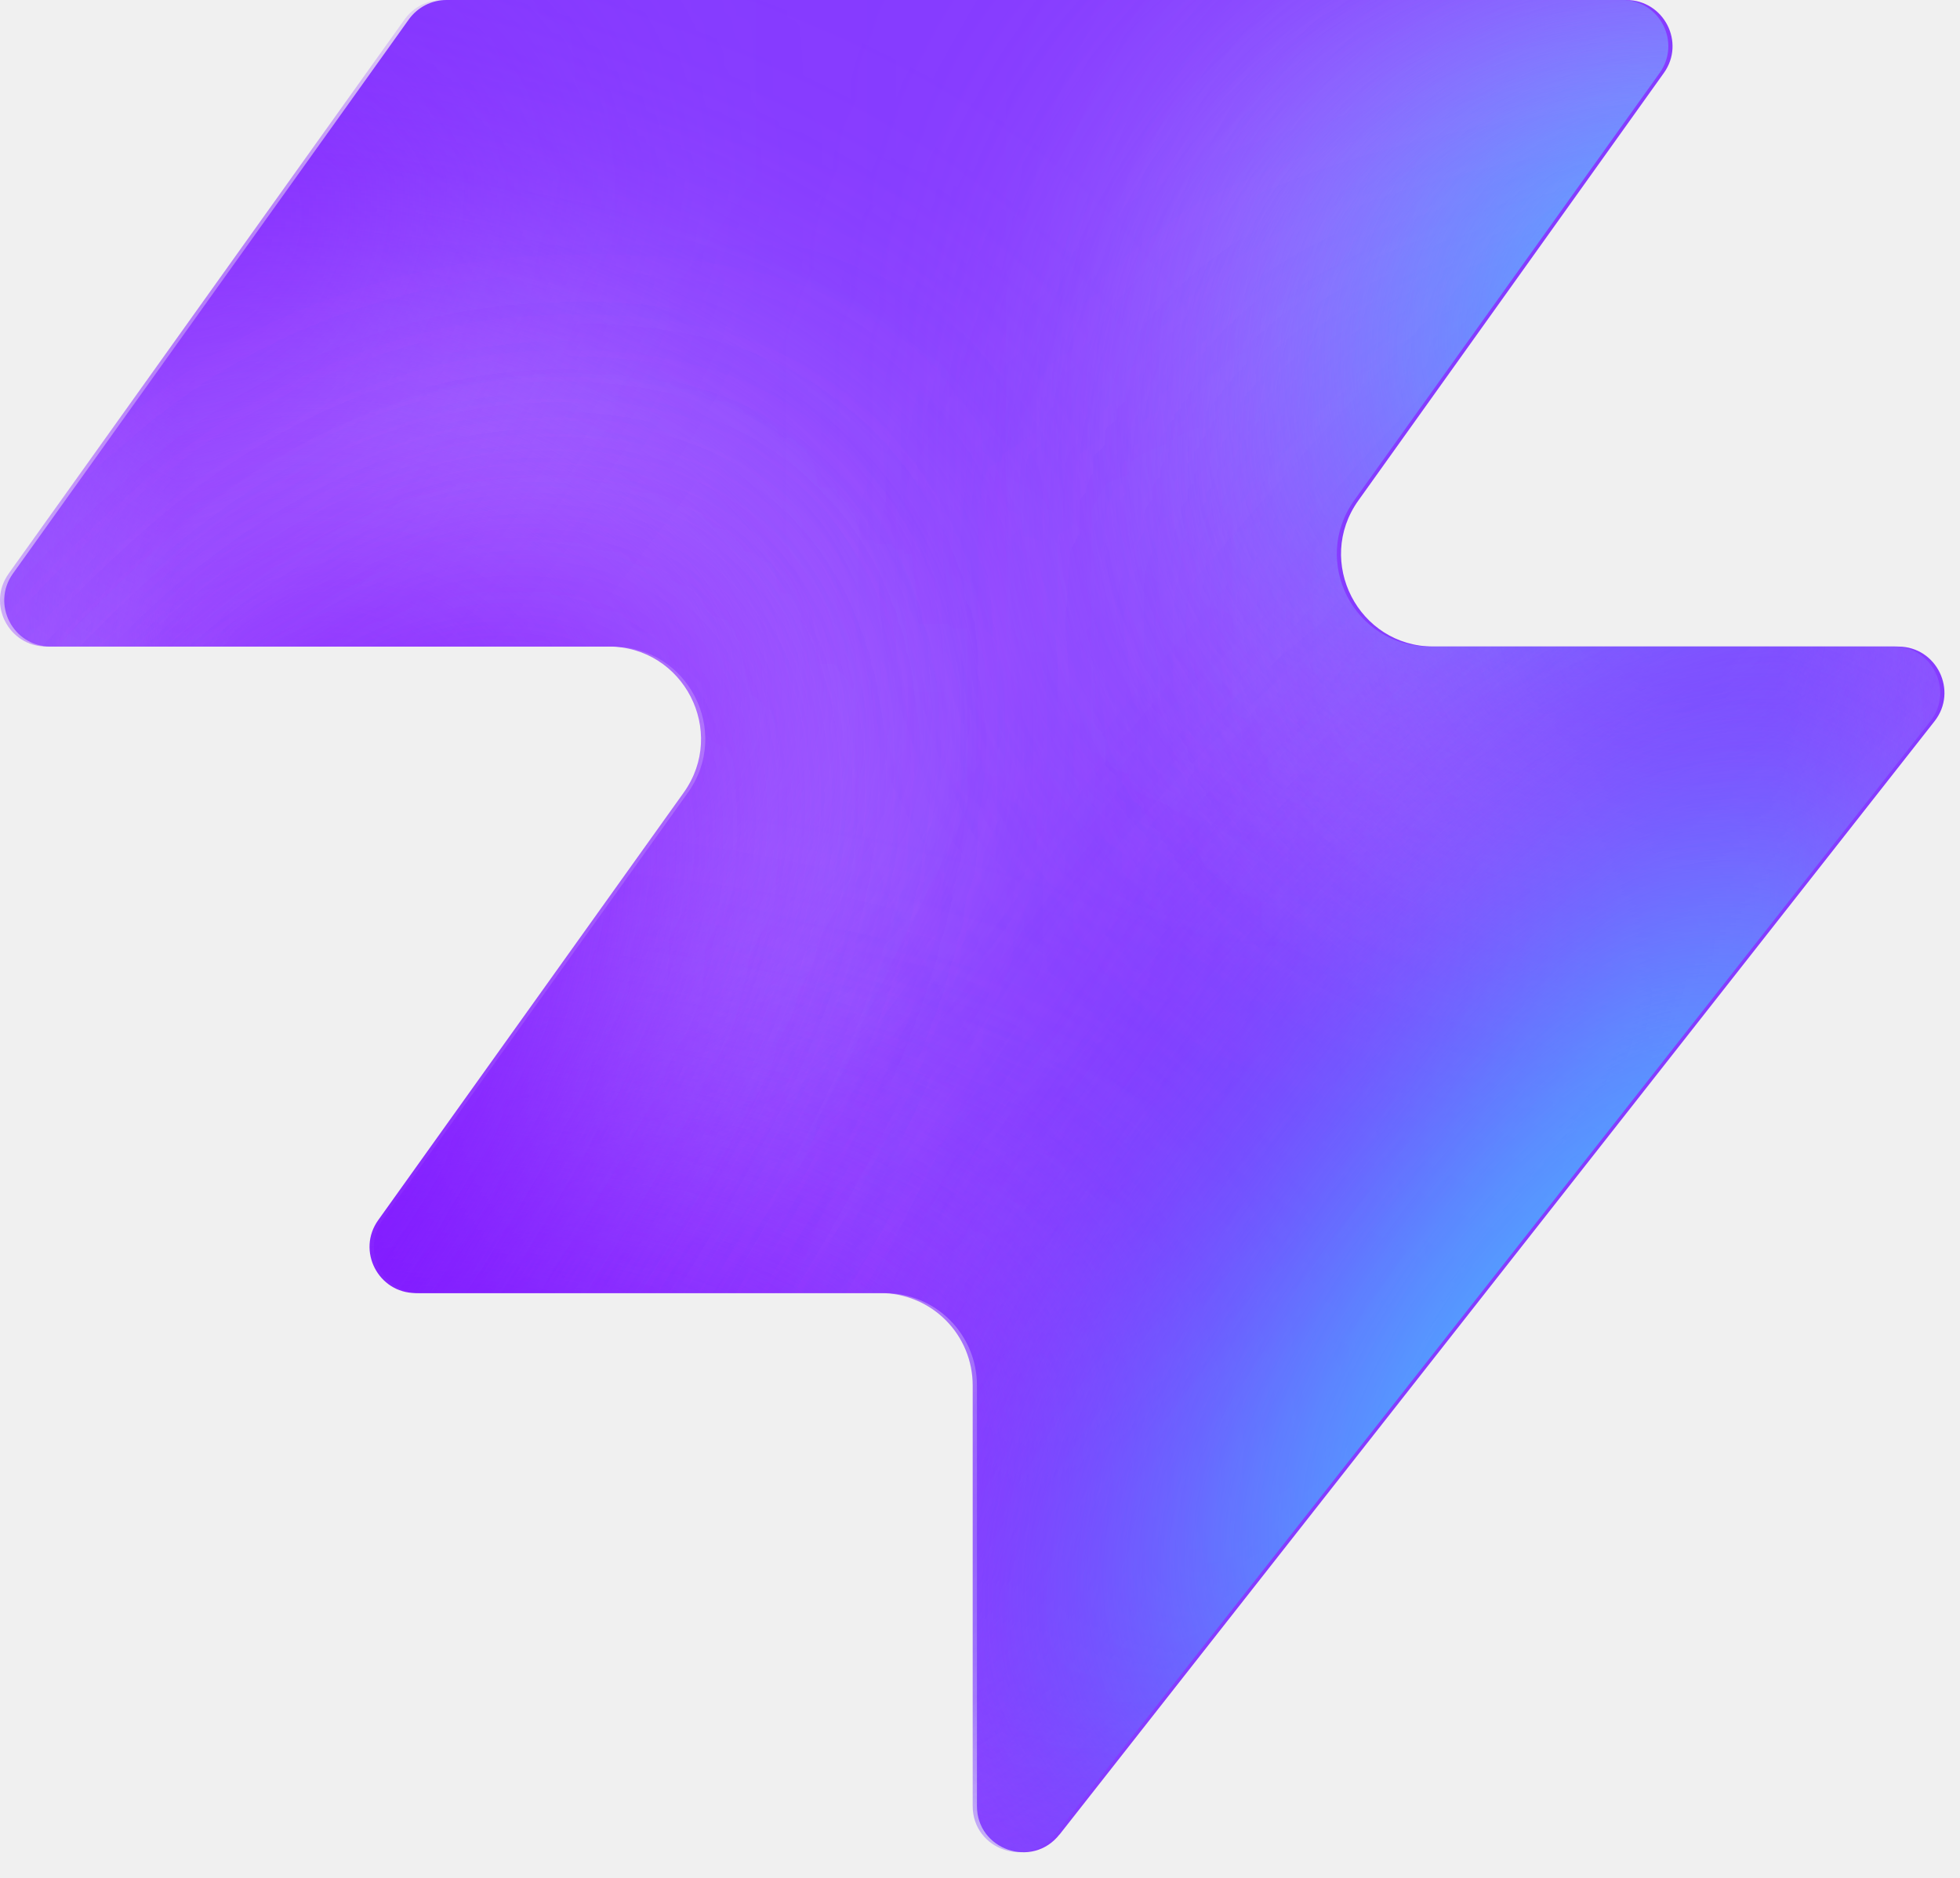
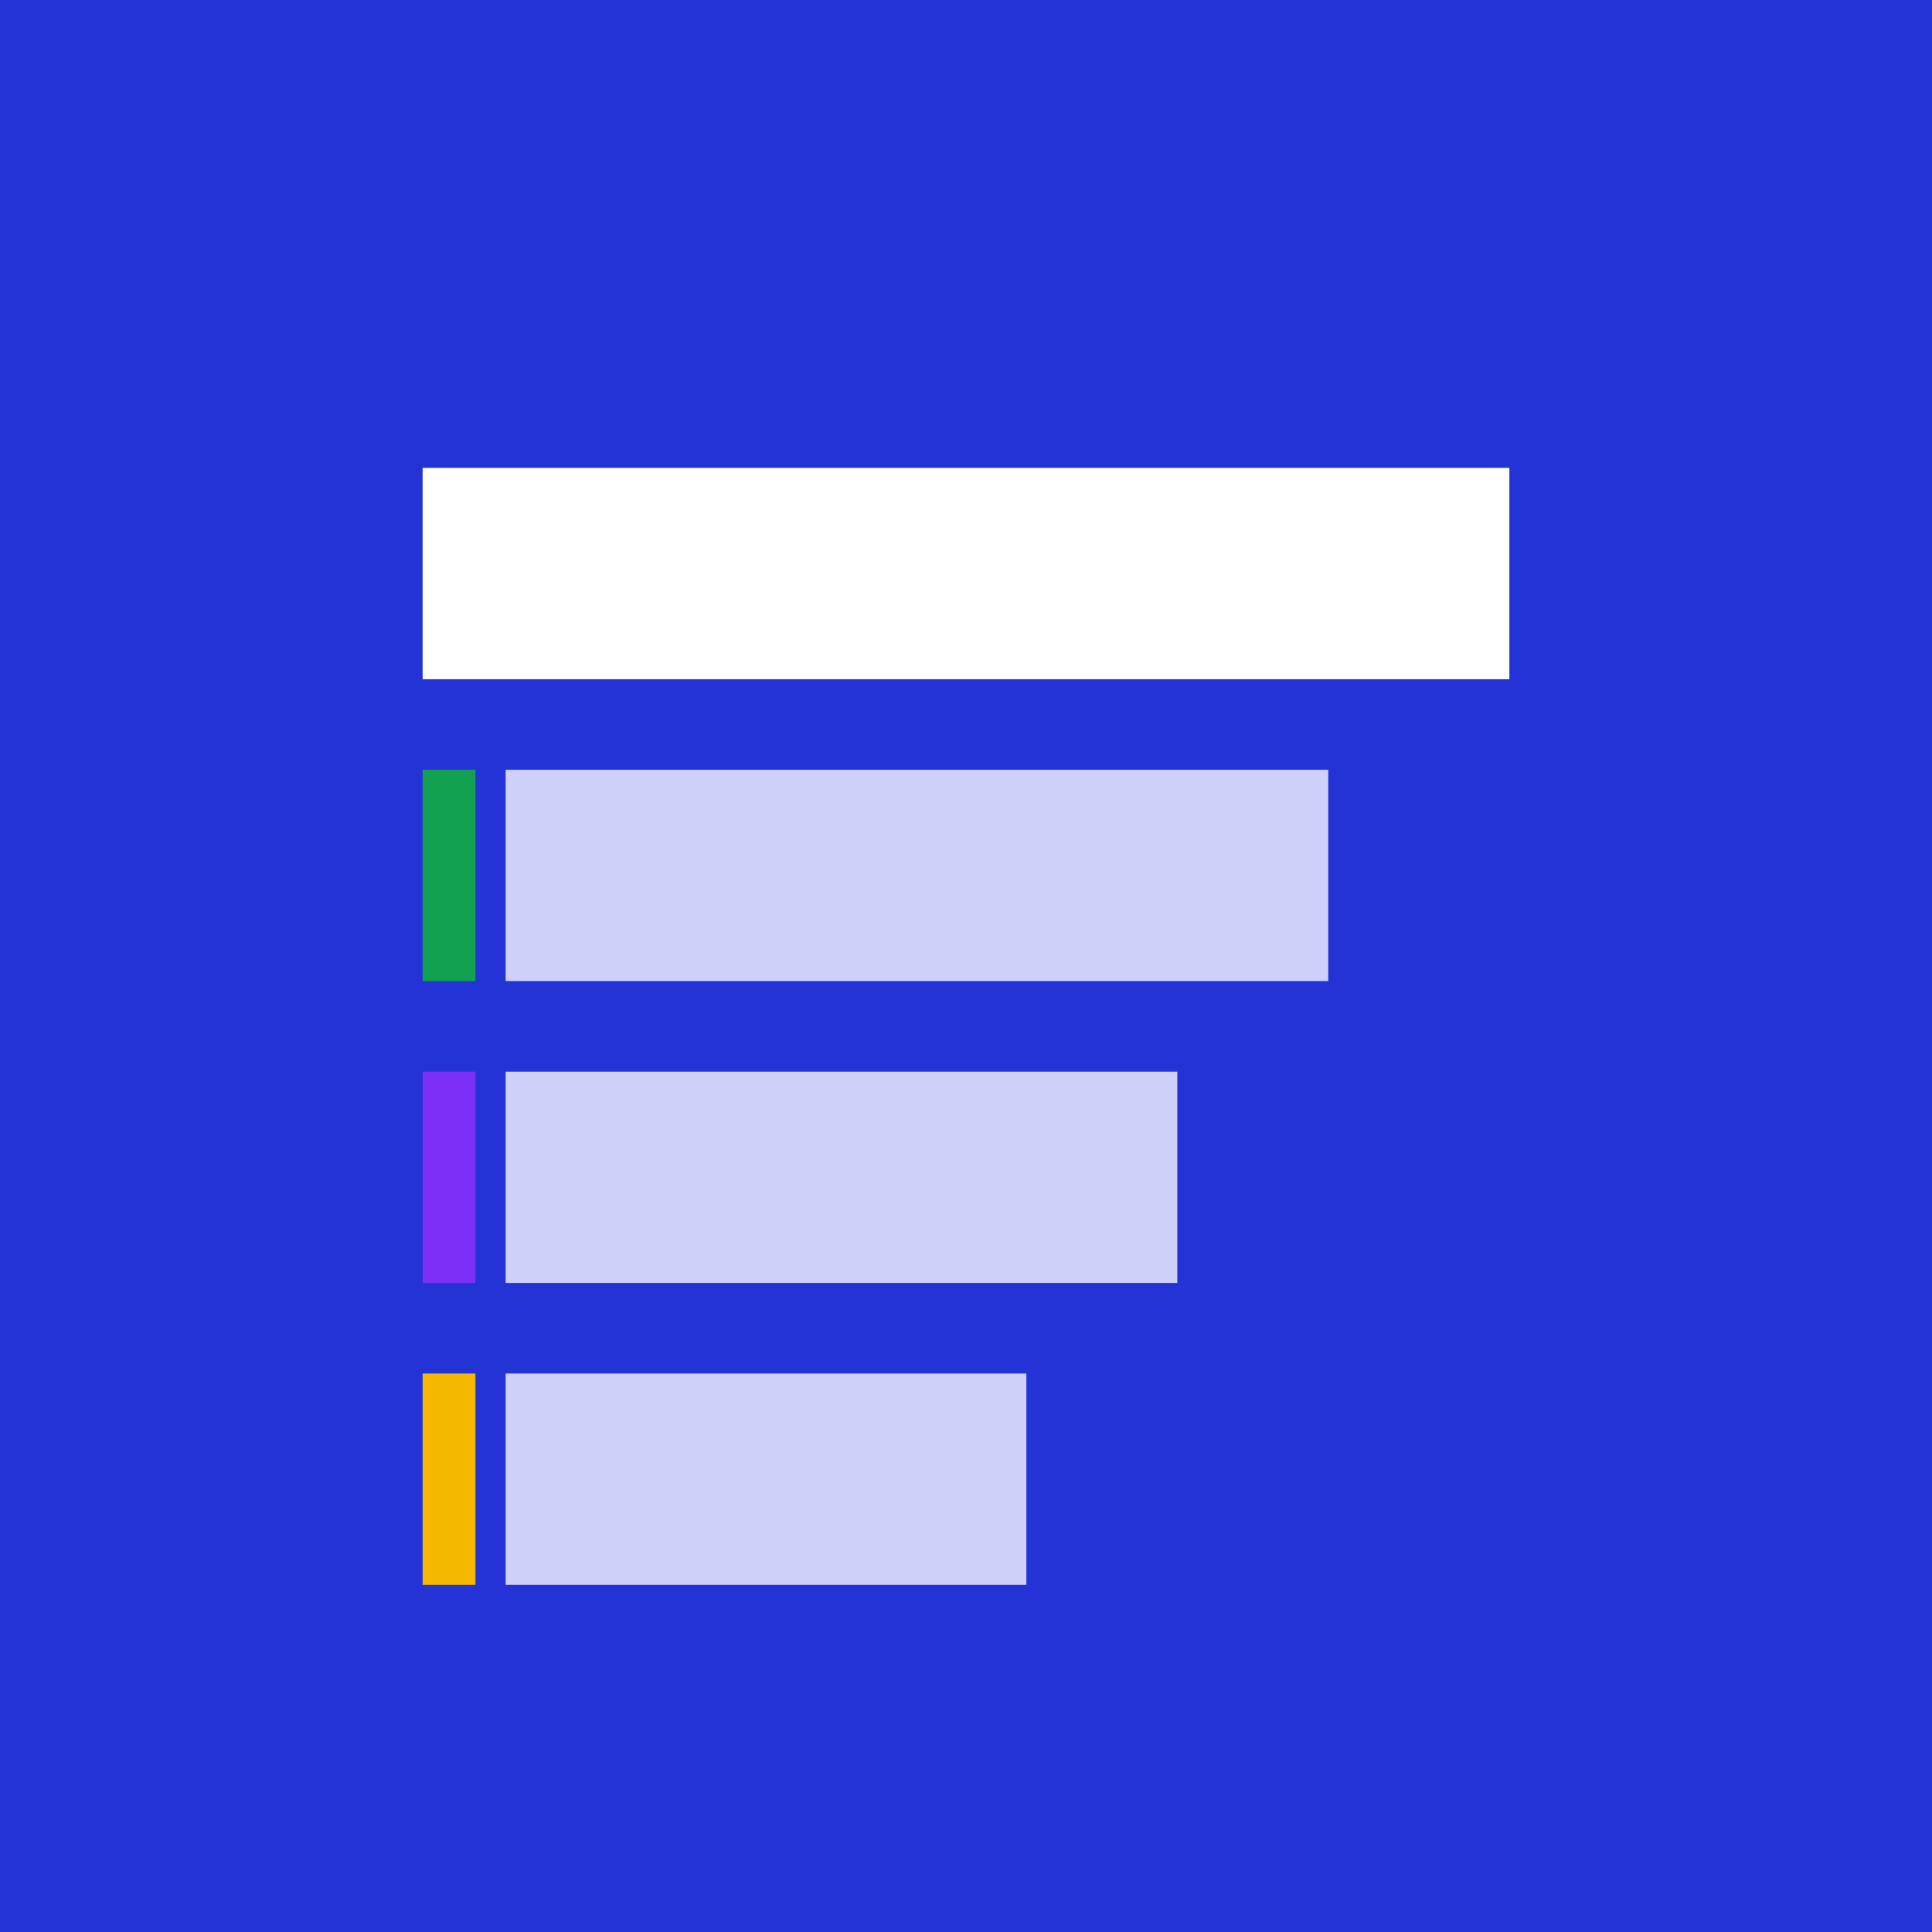
- <svg xmlns="http://www.w3.org/2000/svg" width="48" height="46" fill="none" viewBox="0 0 48 46">
-   <path fill="#863bff" d="M25.946 44.938c-.664.845-2.021.375-2.021-.698V33.937a2.26 2.26 0 0 0-2.262-2.262H10.287c-.92 0-1.456-1.04-.92-1.788l7.48-10.471c1.07-1.497 0-3.578-1.842-3.578H1.237c-.92 0-1.456-1.04-.92-1.788L10.013.474c.214-.297.556-.474.92-.474h28.894c.92 0 1.456 1.04.92 1.788l-7.48 10.471c-1.07 1.498 0 3.579 1.842 3.579h11.377c.943 0 1.473 1.088.89 1.83L25.947 44.94z" style="fill:#863bff;fill:color(display-p3 .525 .23 1);fill-opacity:1" />
-   <mask id="a" width="48" height="46" x="0" y="0" maskUnits="userSpaceOnUse" style="mask-type:alpha">
-     <path fill="#000" d="M25.842 44.938c-.664.844-2.021.375-2.021-.698V33.937a2.26 2.26 0 0 0-2.262-2.262H10.183c-.92 0-1.456-1.04-.92-1.788l7.48-10.471c1.07-1.498 0-3.579-1.842-3.579H1.133c-.92 0-1.456-1.04-.92-1.787L9.91.473c.214-.297.556-.474.92-.474h28.894c.92 0 1.456 1.04.92 1.788l-7.48 10.471c-1.07 1.498 0 3.578 1.842 3.578h11.377c.943 0 1.473 1.088.89 1.832L25.843 44.94z" style="fill:#000;fill-opacity:1" />
-   </mask>
-   <g mask="url(#a)">
-     <g filter="url(#b)">
-       <ellipse cx="5.508" cy="14.704" fill="#ede6ff" rx="5.508" ry="14.704" style="fill:#ede6ff;fill:color(display-p3 .927 .903 1);fill-opacity:1" transform="matrix(.00324 1 1 -.00324 -4.47 31.516)" />
-     </g>
-     <g filter="url(#c)">
-       <ellipse cx="10.399" cy="29.851" fill="#ede6ff" rx="10.399" ry="29.851" style="fill:#ede6ff;fill:color(display-p3 .927 .903 1);fill-opacity:1" transform="matrix(.00324 1 1 -.00324 -39.328 7.883)" />
-     </g>
-     <g filter="url(#d)">
-       <ellipse cx="5.508" cy="30.487" fill="#7e14ff" rx="5.508" ry="30.487" style="fill:#7e14ff;fill:color(display-p3 .492 .077 1);fill-opacity:1" transform="rotate(89.814 -25.913 -14.639)scale(1 -1)" />
-     </g>
-     <g filter="url(#e)">
-       <ellipse cx="5.508" cy="30.599" fill="#7e14ff" rx="5.508" ry="30.599" style="fill:#7e14ff;fill:color(display-p3 .492 .077 1);fill-opacity:1" transform="rotate(89.814 -32.644 -3.334)scale(1 -1)" />
-     </g>
-     <g filter="url(#f)">
-       <ellipse cx="5.508" cy="30.599" fill="#7e14ff" rx="5.508" ry="30.599" style="fill:#7e14ff;fill:color(display-p3 .492 .077 1);fill-opacity:1" transform="matrix(.00324 1 1 -.00324 -34.34 30.47)" />
-     </g>
-     <g filter="url(#g)">
-       <ellipse cx="14.072" cy="22.078" fill="#ede6ff" rx="14.072" ry="22.078" style="fill:#ede6ff;fill:color(display-p3 .927 .903 1);fill-opacity:1" transform="rotate(93.35 24.506 48.493)scale(-1 1)" />
-     </g>
-     <g filter="url(#h)">
-       <ellipse cx="3.47" cy="21.501" fill="#7e14ff" rx="3.47" ry="21.501" style="fill:#7e14ff;fill:color(display-p3 .492 .077 1);fill-opacity:1" transform="rotate(89.009 28.708 47.59)scale(-1 1)" />
-     </g>
-     <g filter="url(#i)">
-       <ellipse cx="3.47" cy="21.501" fill="#7e14ff" rx="3.47" ry="21.501" style="fill:#7e14ff;fill:color(display-p3 .492 .077 1);fill-opacity:1" transform="rotate(89.009 28.708 47.59)scale(-1 1)" />
-     </g>
-     <g filter="url(#j)">
-       <ellipse cx=".387" cy="8.972" fill="#7e14ff" rx="4.407" ry="29.108" style="fill:#7e14ff;fill:color(display-p3 .492 .077 1);fill-opacity:1" transform="rotate(39.51 .387 8.972)" />
-     </g>
-     <g filter="url(#k)">
-       <ellipse cx="47.523" cy="-6.092" fill="#7e14ff" rx="4.407" ry="29.108" style="fill:#7e14ff;fill:color(display-p3 .492 .077 1);fill-opacity:1" transform="rotate(37.892 47.523 -6.092)" />
-     </g>
-     <g filter="url(#l)">
-       <ellipse cx="41.412" cy="6.333" fill="#47bfff" rx="5.971" ry="9.665" style="fill:#47bfff;fill:color(display-p3 .28 .748 1);fill-opacity:1" transform="rotate(37.892 41.412 6.333)" />
-     </g>
-     <g filter="url(#m)">
-       <ellipse cx="-1.879" cy="38.332" fill="#7e14ff" rx="4.407" ry="29.108" style="fill:#7e14ff;fill:color(display-p3 .492 .077 1);fill-opacity:1" transform="rotate(37.892 -1.88 38.332)" />
-     </g>
-     <g filter="url(#n)">
-       <ellipse cx="-1.879" cy="38.332" fill="#7e14ff" rx="4.407" ry="29.108" style="fill:#7e14ff;fill:color(display-p3 .492 .077 1);fill-opacity:1" transform="rotate(37.892 -1.88 38.332)" />
-     </g>
-     <g filter="url(#o)">
-       <ellipse cx="35.651" cy="29.907" fill="#7e14ff" rx="4.407" ry="29.108" style="fill:#7e14ff;fill:color(display-p3 .492 .077 1);fill-opacity:1" transform="rotate(37.892 35.651 29.907)" />
-     </g>
-     <g filter="url(#p)">
-       <ellipse cx="38.418" cy="32.4" fill="#47bfff" rx="5.971" ry="15.297" style="fill:#47bfff;fill:color(display-p3 .28 .748 1);fill-opacity:1" transform="rotate(37.892 38.418 32.4)" />
-     </g>
-   </g>
-   <defs>
-     <filter id="b" width="60.045" height="41.654" x="-19.77" y="16.149" color-interpolation-filters="sRGB" filterUnits="userSpaceOnUse">
-       <feFlood flood-opacity="0" result="BackgroundImageFix" />
-       <feBlend in="SourceGraphic" in2="BackgroundImageFix" result="shape" />
-       <feGaussianBlur result="effect1_foregroundBlur_2002_17158" stdDeviation="7.659" />
-     </filter>
-     <filter id="c" width="90.34" height="51.437" x="-54.613" y="-7.533" color-interpolation-filters="sRGB" filterUnits="userSpaceOnUse">
-       <feFlood flood-opacity="0" result="BackgroundImageFix" />
-       <feBlend in="SourceGraphic" in2="BackgroundImageFix" result="shape" />
-       <feGaussianBlur result="effect1_foregroundBlur_2002_17158" stdDeviation="7.659" />
-     </filter>
-     <filter id="d" width="79.355" height="29.4" x="-49.64" y="2.03" color-interpolation-filters="sRGB" filterUnits="userSpaceOnUse">
-       <feFlood flood-opacity="0" result="BackgroundImageFix" />
-       <feBlend in="SourceGraphic" in2="BackgroundImageFix" result="shape" />
-       <feGaussianBlur result="effect1_foregroundBlur_2002_17158" stdDeviation="4.596" />
-     </filter>
-     <filter id="e" width="79.579" height="29.4" x="-45.045" y="20.029" color-interpolation-filters="sRGB" filterUnits="userSpaceOnUse">
-       <feFlood flood-opacity="0" result="BackgroundImageFix" />
-       <feBlend in="SourceGraphic" in2="BackgroundImageFix" result="shape" />
-       <feGaussianBlur result="effect1_foregroundBlur_2002_17158" stdDeviation="4.596" />
-     </filter>
-     <filter id="f" width="79.579" height="29.4" x="-43.513" y="21.178" color-interpolation-filters="sRGB" filterUnits="userSpaceOnUse">
-       <feFlood flood-opacity="0" result="BackgroundImageFix" />
-       <feBlend in="SourceGraphic" in2="BackgroundImageFix" result="shape" />
-       <feGaussianBlur result="effect1_foregroundBlur_2002_17158" stdDeviation="4.596" />
-     </filter>
-     <filter id="g" width="74.749" height="58.852" x="15.756" y="-17.901" color-interpolation-filters="sRGB" filterUnits="userSpaceOnUse">
-       <feFlood flood-opacity="0" result="BackgroundImageFix" />
-       <feBlend in="SourceGraphic" in2="BackgroundImageFix" result="shape" />
-       <feGaussianBlur result="effect1_foregroundBlur_2002_17158" stdDeviation="7.659" />
-     </filter>
-     <filter id="h" width="61.377" height="25.362" x="23.548" y="2.284" color-interpolation-filters="sRGB" filterUnits="userSpaceOnUse">
-       <feFlood flood-opacity="0" result="BackgroundImageFix" />
-       <feBlend in="SourceGraphic" in2="BackgroundImageFix" result="shape" />
-       <feGaussianBlur result="effect1_foregroundBlur_2002_17158" stdDeviation="4.596" />
-     </filter>
-     <filter id="i" width="61.377" height="25.362" x="23.548" y="2.284" color-interpolation-filters="sRGB" filterUnits="userSpaceOnUse">
-       <feFlood flood-opacity="0" result="BackgroundImageFix" />
-       <feBlend in="SourceGraphic" in2="BackgroundImageFix" result="shape" />
-       <feGaussianBlur result="effect1_foregroundBlur_2002_17158" stdDeviation="4.596" />
-     </filter>
-     <filter id="j" width="56.045" height="63.649" x="-27.636" y="-22.853" color-interpolation-filters="sRGB" filterUnits="userSpaceOnUse">
-       <feFlood flood-opacity="0" result="BackgroundImageFix" />
-       <feBlend in="SourceGraphic" in2="BackgroundImageFix" result="shape" />
-       <feGaussianBlur result="effect1_foregroundBlur_2002_17158" stdDeviation="4.596" />
-     </filter>
-     <filter id="k" width="54.814" height="64.646" x="20.116" y="-38.415" color-interpolation-filters="sRGB" filterUnits="userSpaceOnUse">
-       <feFlood flood-opacity="0" result="BackgroundImageFix" />
-       <feBlend in="SourceGraphic" in2="BackgroundImageFix" result="shape" />
-       <feGaussianBlur result="effect1_foregroundBlur_2002_17158" stdDeviation="4.596" />
-     </filter>
-     <filter id="l" width="33.541" height="35.313" x="24.641" y="-11.323" color-interpolation-filters="sRGB" filterUnits="userSpaceOnUse">
-       <feFlood flood-opacity="0" result="BackgroundImageFix" />
-       <feBlend in="SourceGraphic" in2="BackgroundImageFix" result="shape" />
-       <feGaussianBlur result="effect1_foregroundBlur_2002_17158" stdDeviation="4.596" />
-     </filter>
-     <filter id="m" width="54.814" height="64.646" x="-29.286" y="6.009" color-interpolation-filters="sRGB" filterUnits="userSpaceOnUse">
-       <feFlood flood-opacity="0" result="BackgroundImageFix" />
-       <feBlend in="SourceGraphic" in2="BackgroundImageFix" result="shape" />
-       <feGaussianBlur result="effect1_foregroundBlur_2002_17158" stdDeviation="4.596" />
-     </filter>
-     <filter id="n" width="54.814" height="64.646" x="-29.286" y="6.009" color-interpolation-filters="sRGB" filterUnits="userSpaceOnUse">
-       <feFlood flood-opacity="0" result="BackgroundImageFix" />
-       <feBlend in="SourceGraphic" in2="BackgroundImageFix" result="shape" />
-       <feGaussianBlur result="effect1_foregroundBlur_2002_17158" stdDeviation="4.596" />
-     </filter>
-     <filter id="o" width="54.814" height="64.646" x="8.244" y="-2.416" color-interpolation-filters="sRGB" filterUnits="userSpaceOnUse">
-       <feFlood flood-opacity="0" result="BackgroundImageFix" />
-       <feBlend in="SourceGraphic" in2="BackgroundImageFix" result="shape" />
-       <feGaussianBlur result="effect1_foregroundBlur_2002_17158" stdDeviation="4.596" />
-     </filter>
-     <filter id="p" width="39.409" height="43.623" x="18.713" y="10.588" color-interpolation-filters="sRGB" filterUnits="userSpaceOnUse">
-       <feFlood flood-opacity="0" result="BackgroundImageFix" />
-       <feBlend in="SourceGraphic" in2="BackgroundImageFix" result="shape" />
-       <feGaussianBlur result="effect1_foregroundBlur_2002_17158" stdDeviation="4.596" />
-     </filter>
-   </defs>
+ <svg xmlns="http://www.w3.org/2000/svg" viewBox="0 0 512 512">
+   <rect width="512" height="512" fill="#2433D6" />
+   <rect x="112" y="124" width="288" height="56" fill="#FFFFFF" />
+   <rect x="112" y="204" width="14" height="56" fill="#12A150" />
+   <rect x="134" y="204" width="218" height="56" fill="#CDD1FA" />
+   <rect x="112" y="284" width="14" height="56" fill="#7B2FF7" />
+   <rect x="134" y="284" width="178" height="56" fill="#CDD1FA" />
+   <rect x="112" y="364" width="14" height="56" fill="#F5B700" />
+   <rect x="134" y="364" width="138" height="56" fill="#CDD1FA" />
</svg>
